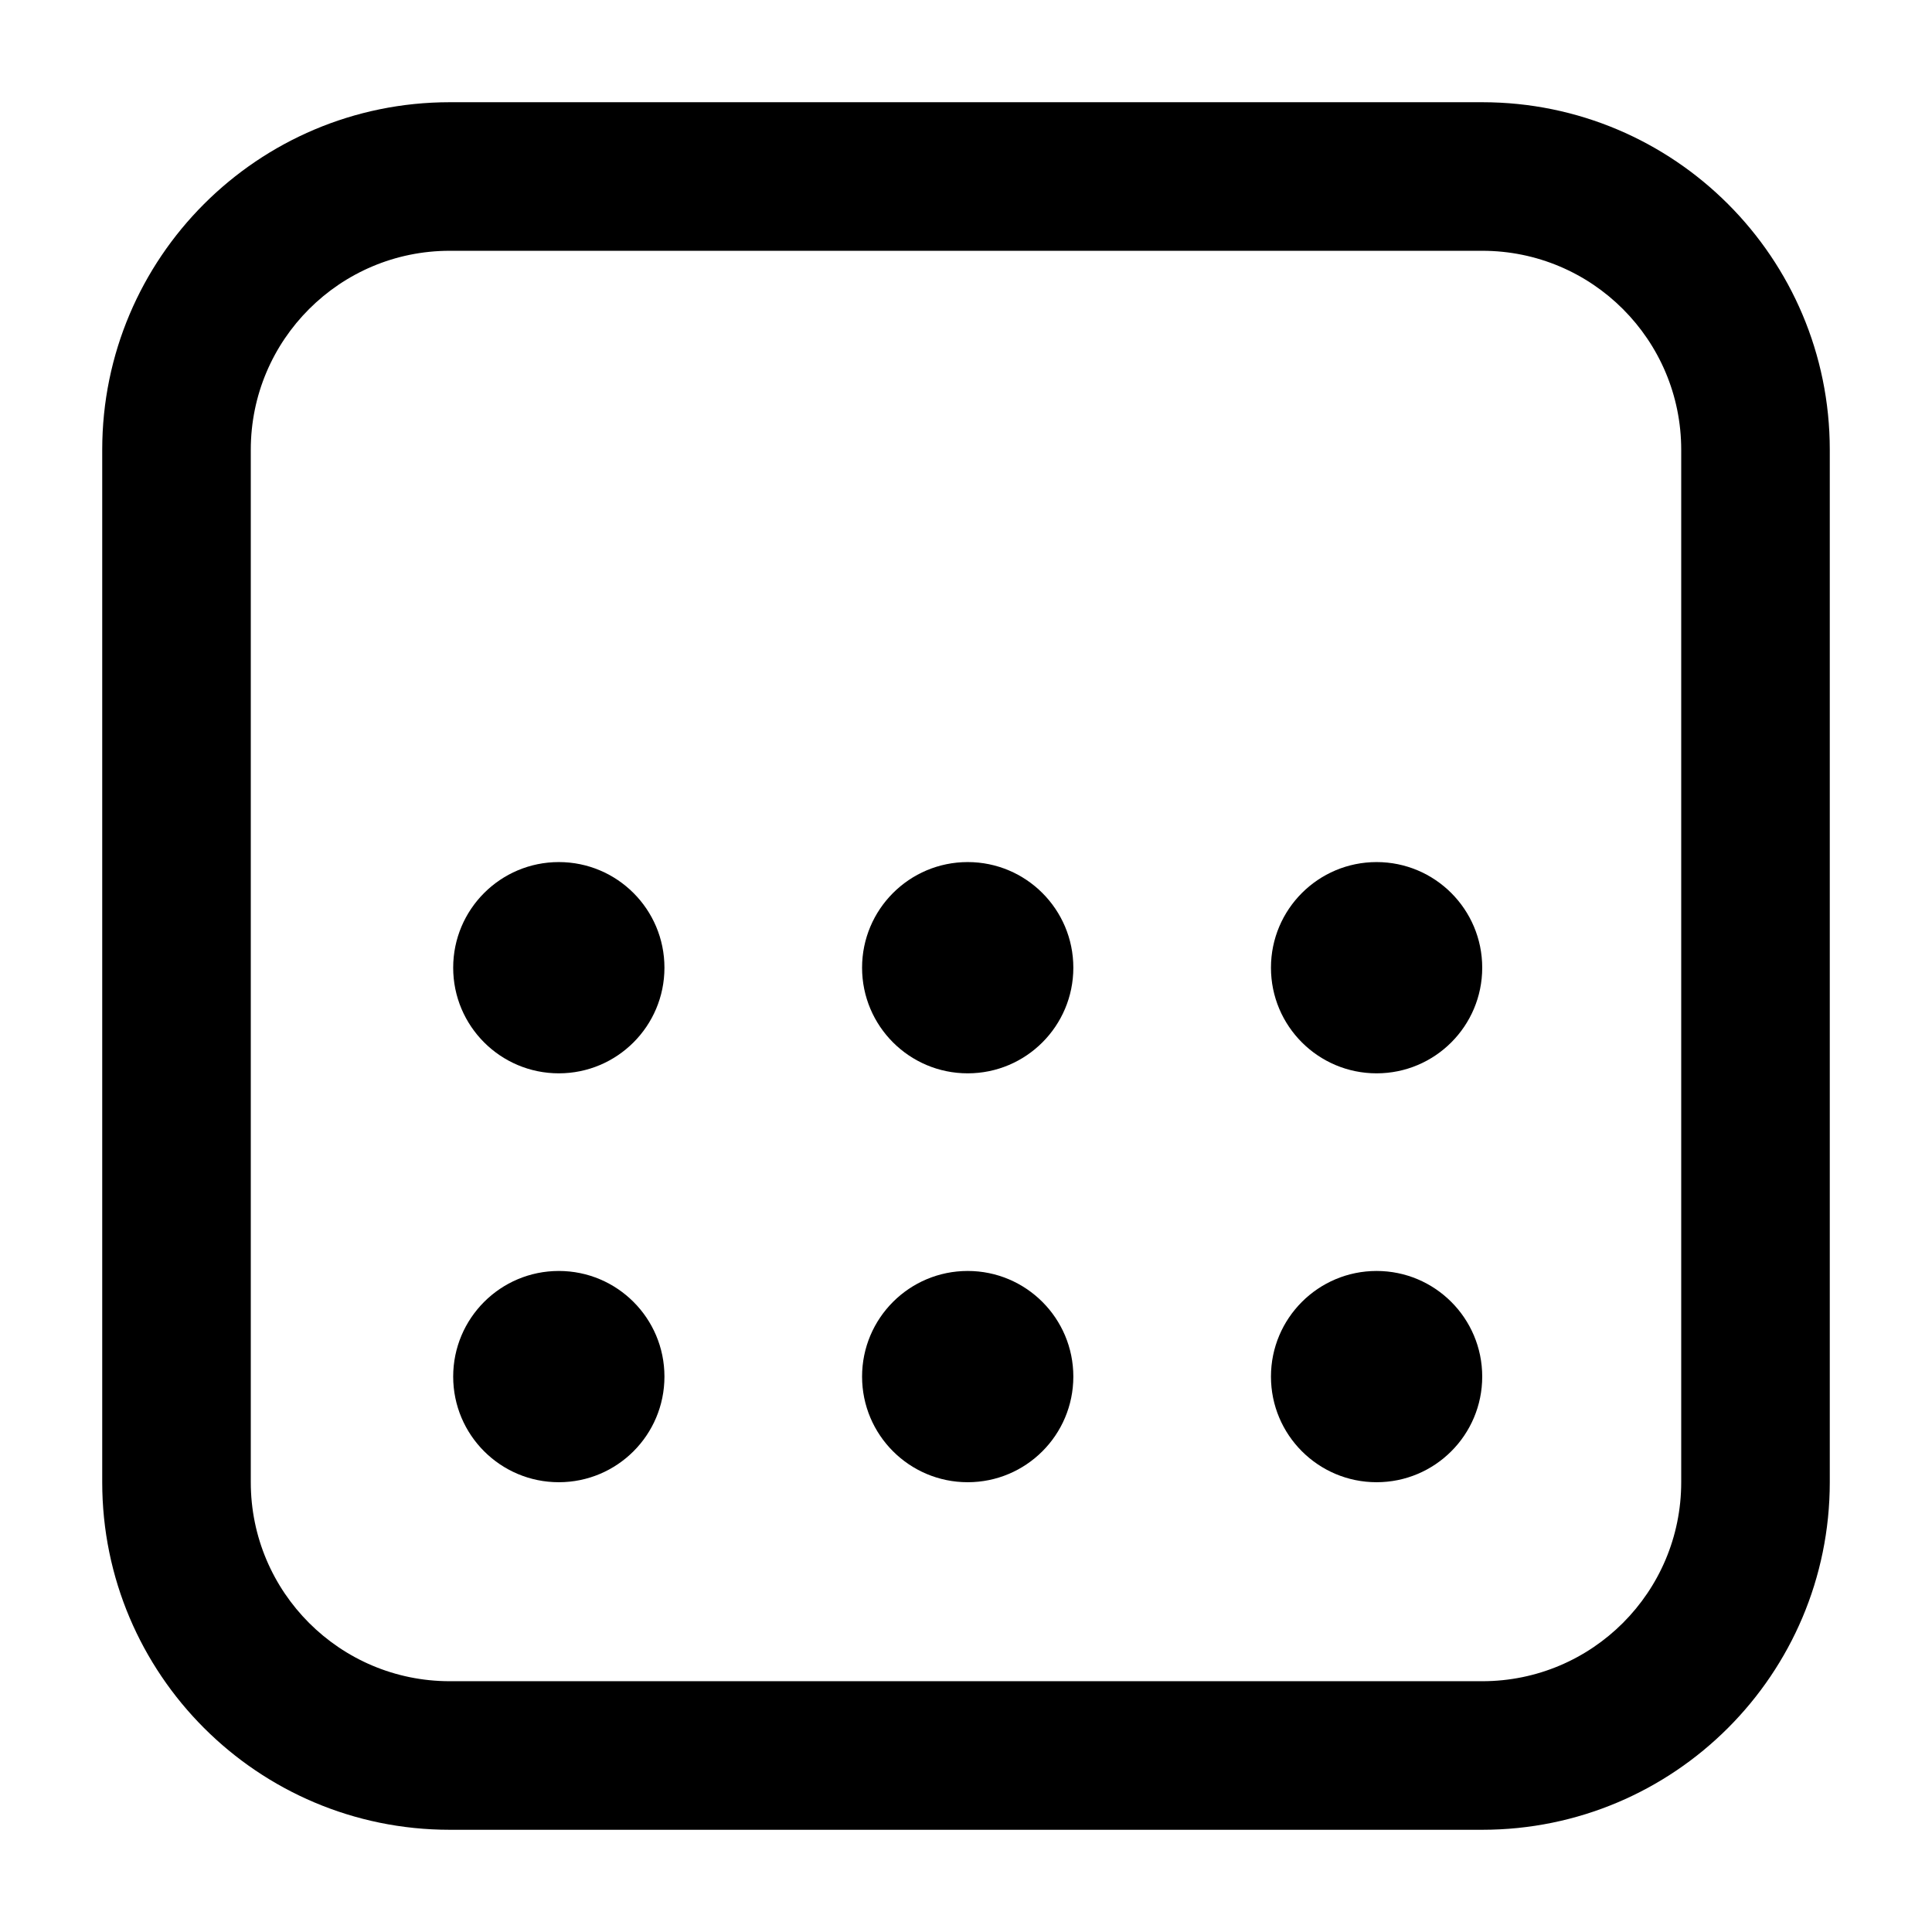
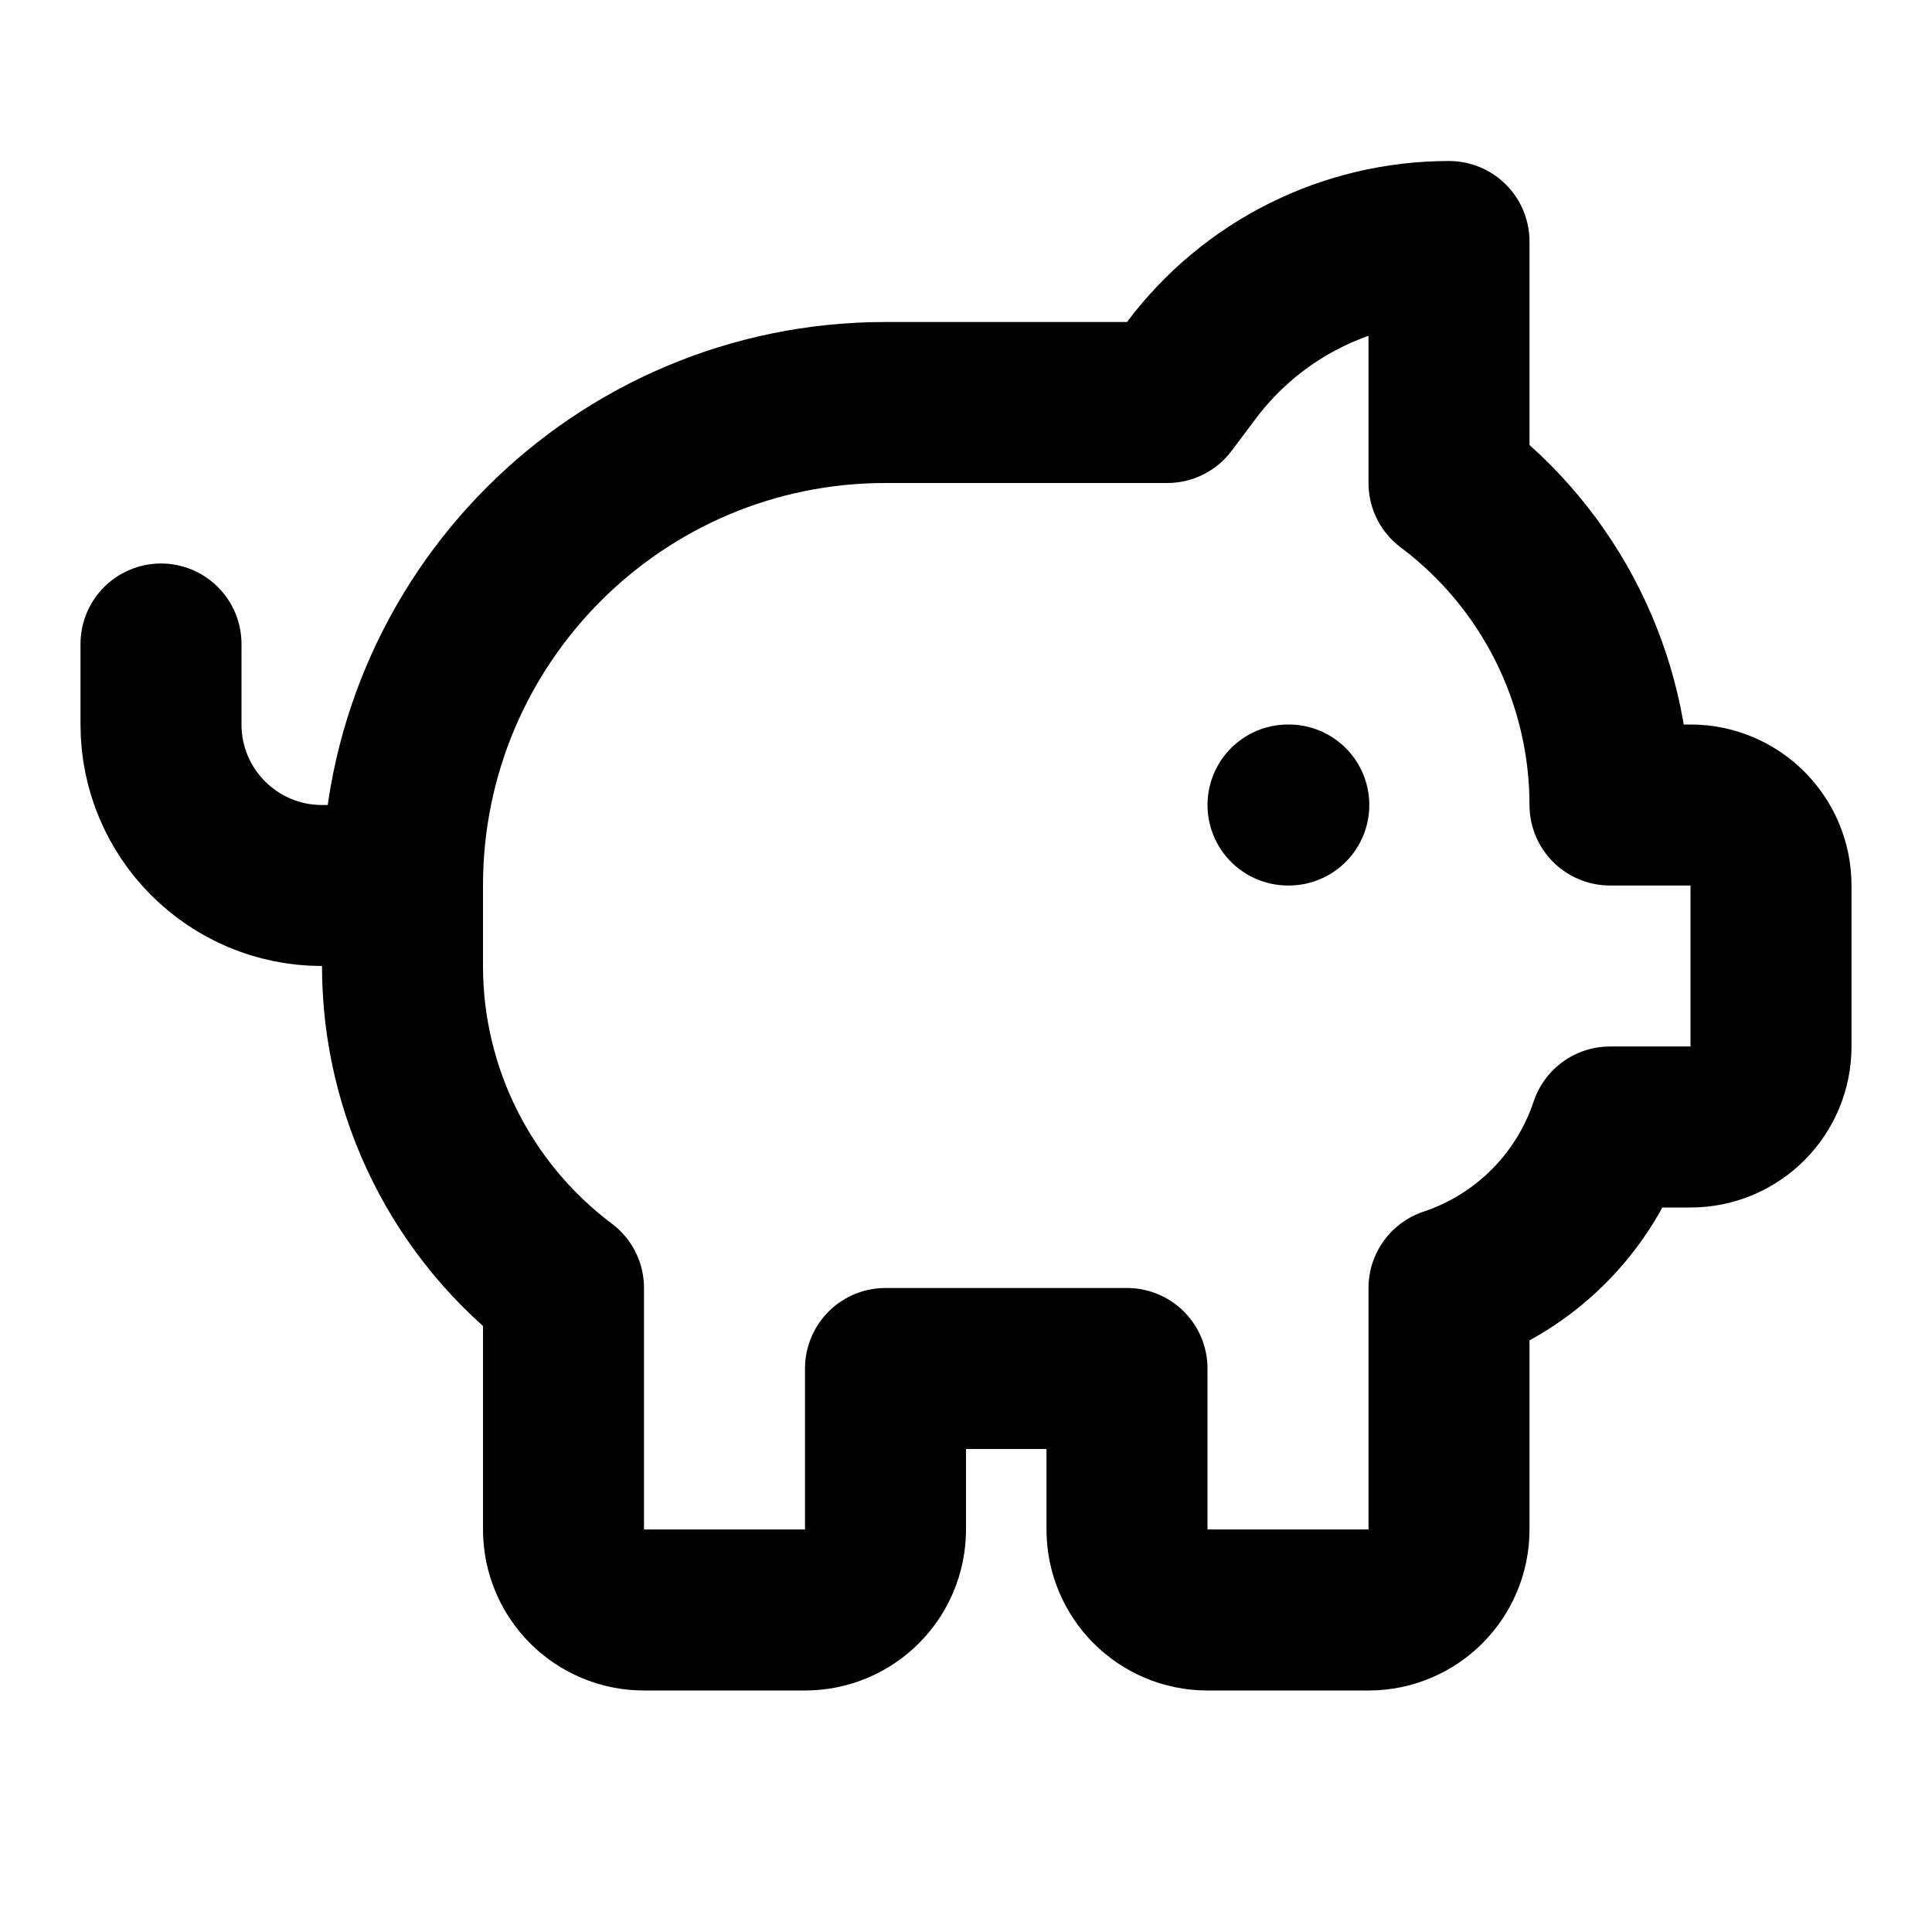
- <svg xmlns="http://www.w3.org/2000/svg" viewBox="0 0 28.35 28.35" fill="currentColor">
-   <path d="M6.6 1.5h15.15a5.1 5.1 0 0 1 5.1 5.1v15.15a5.1 5.1 0 0 1-5.1 5.1H6.6a5.1 5.1 0 0 1-5.1-5.1V6.6A5.1 5.1 0 0 1 6.6 1.5Zm0 2.18a2.92 2.92 0 0 0-2.92 2.92v15.15a2.92 2.92 0 0 0 2.92 2.92h15.15a2.92 2.92 0 0 0 2.92-2.92V6.6a2.92 2.92 0 0 0-2.92-2.92Z" />
-   <circle cx="8.20" cy="14.20" r="1.55" />
-   <circle cx="14.20" cy="14.20" r="1.55" />
-   <circle cx="20.20" cy="14.20" r="1.55" />
-   <circle cx="8.20" cy="20.20" r="1.55" />
-   <circle cx="14.20" cy="20.20" r="1.55" />
-   <circle cx="20.20" cy="20.20" r="1.55" />
+ <svg xmlns="http://www.w3.org/2000/svg" viewBox="0 0 24 24">
+   <g fill="none" stroke="currentColor" stroke-width="2" stroke-linecap="round" stroke-linejoin="round">
+     <path d="M11 17h3v2a1 1 0 0 0 1 1h2a1 1 0 0 0 1-1v-3a3.16 3.16 0 0 0 2-2h1a1 1 0 0 0 1-1v-2a1 1 0 0 0-1-1h-1a5 5 0 0 0-2-4V3a4 4 0 0 0-3.2 1.6l-.3.4H11a6 6 0 0 0-6 6v1a5 5 0 0 0 2 4v3a1 1 0 0 0 1 1h2a1 1 0 0 0 1-1z" />
+     <path d="M16 10h.01" />
+     <path d="M2 8v1a2 2 0 0 0 2 2h1" />
+   </g>
</svg>
